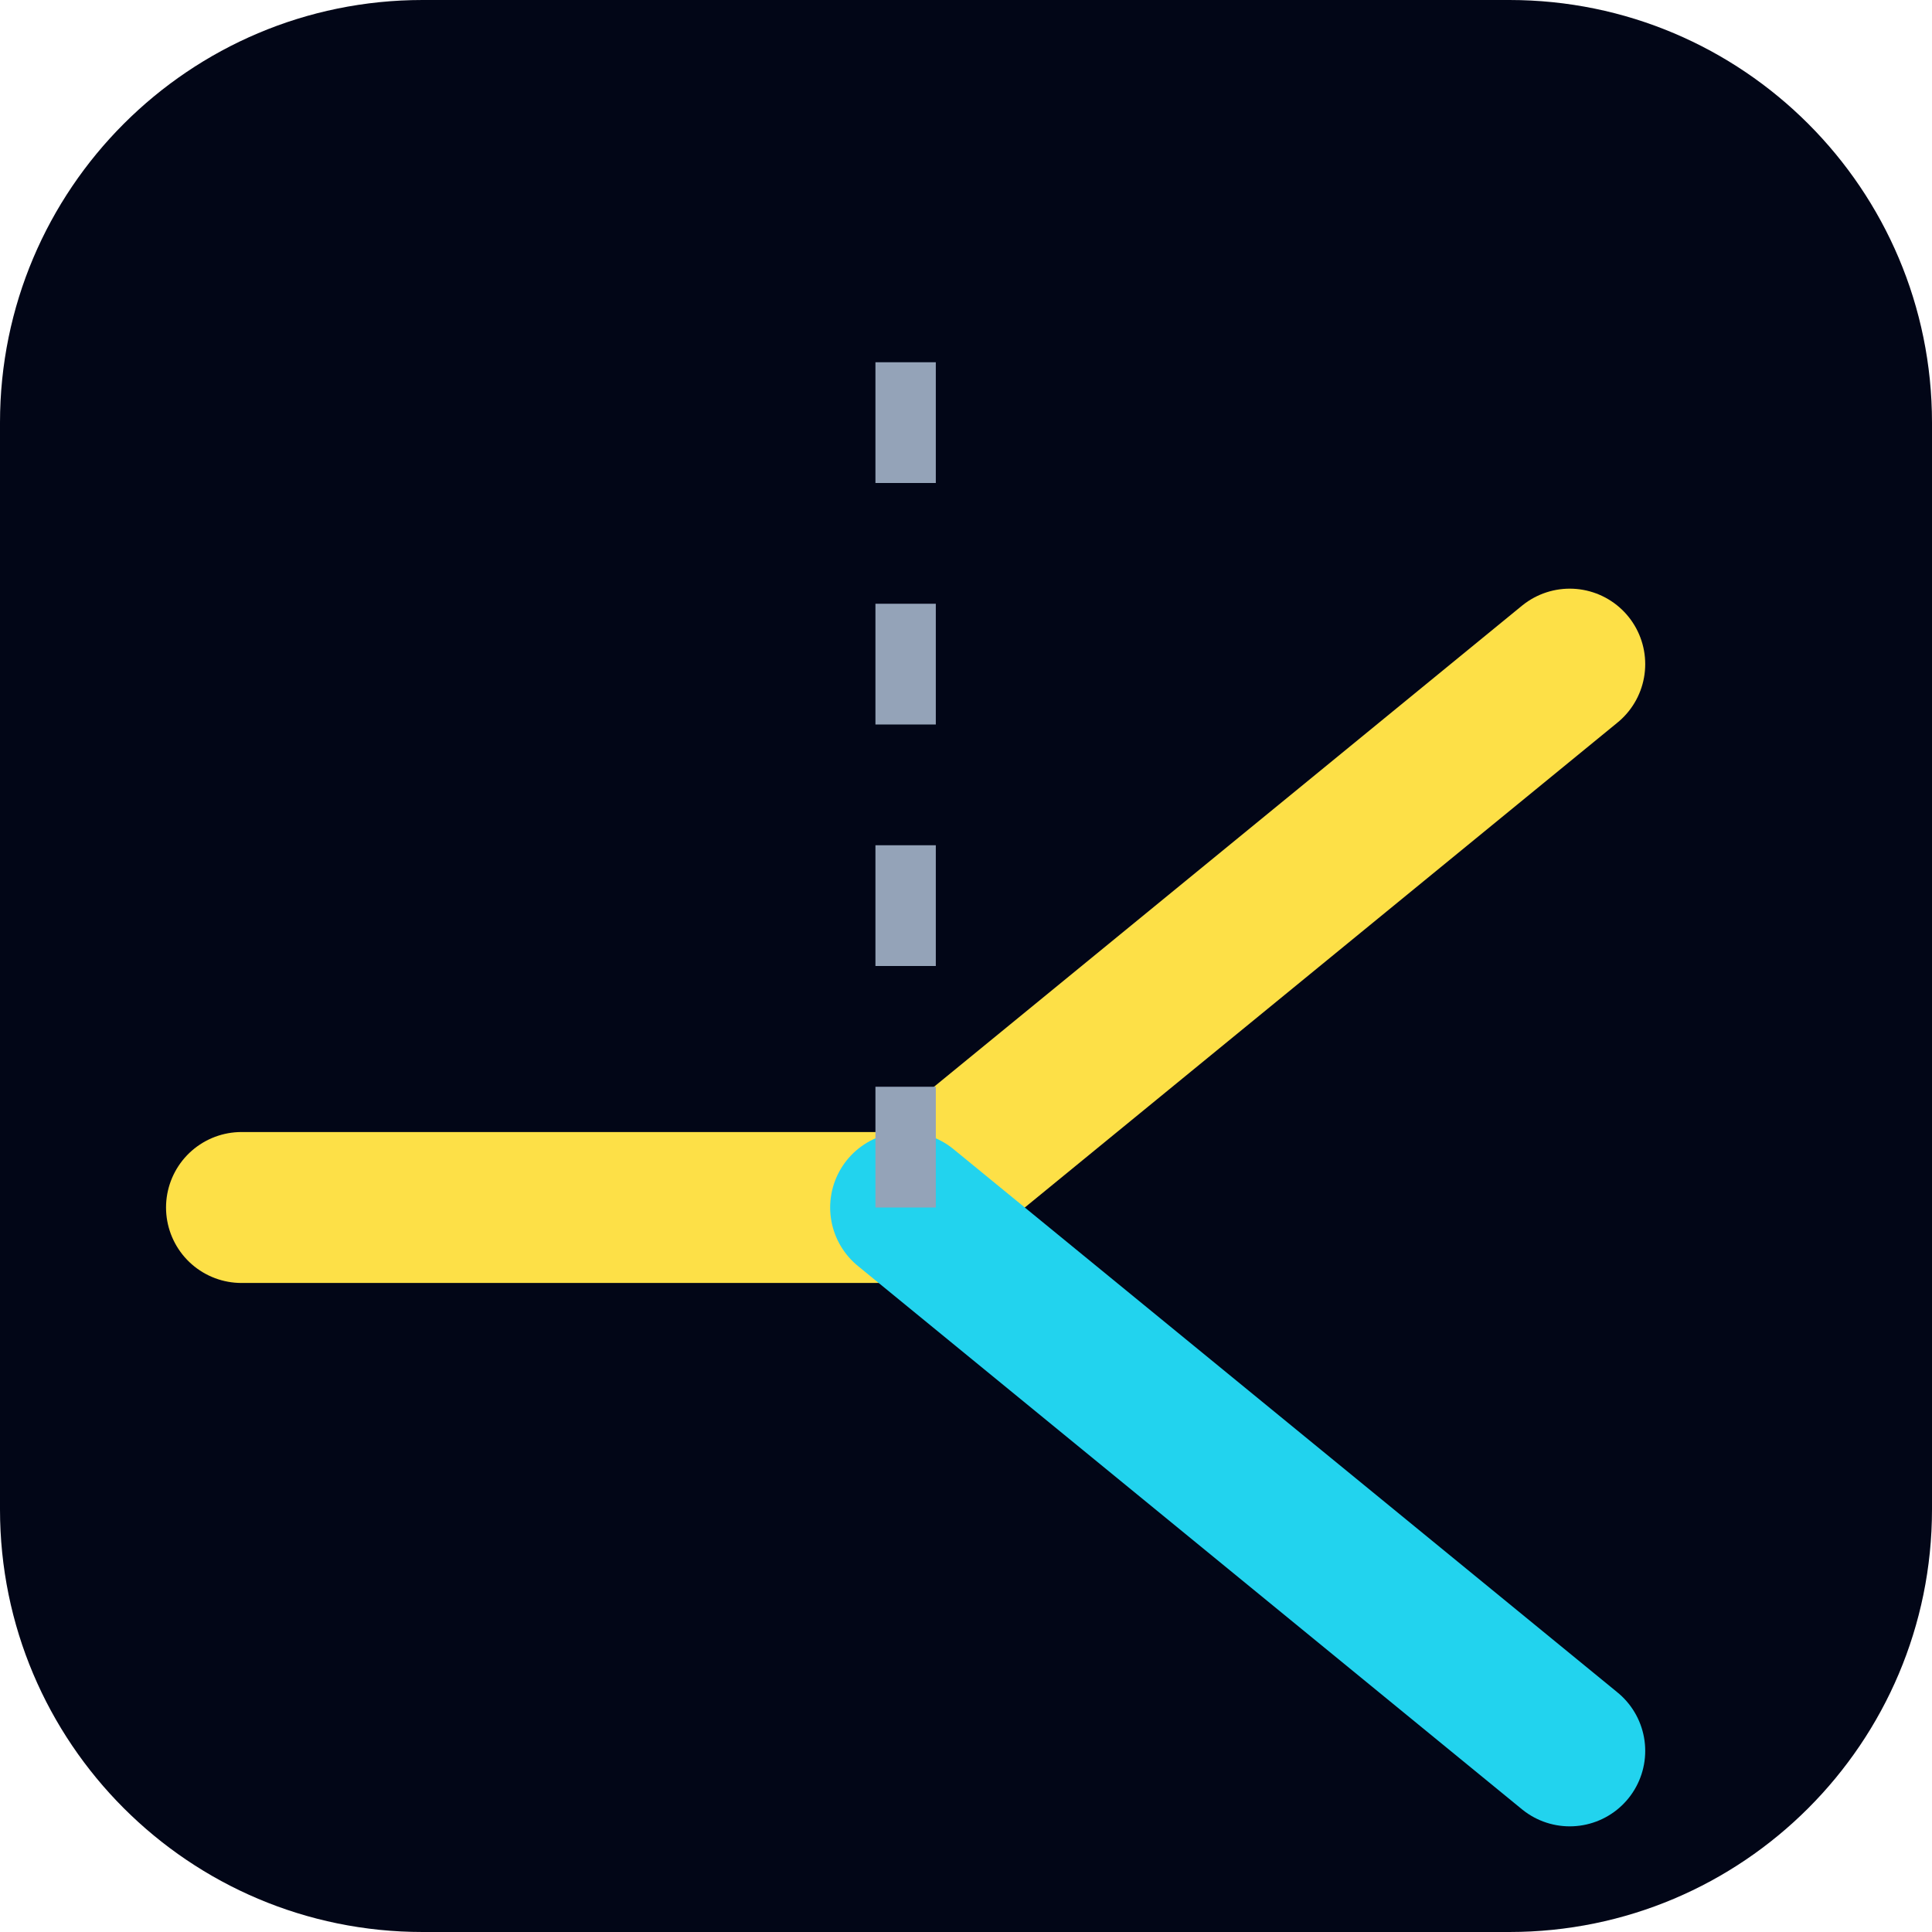
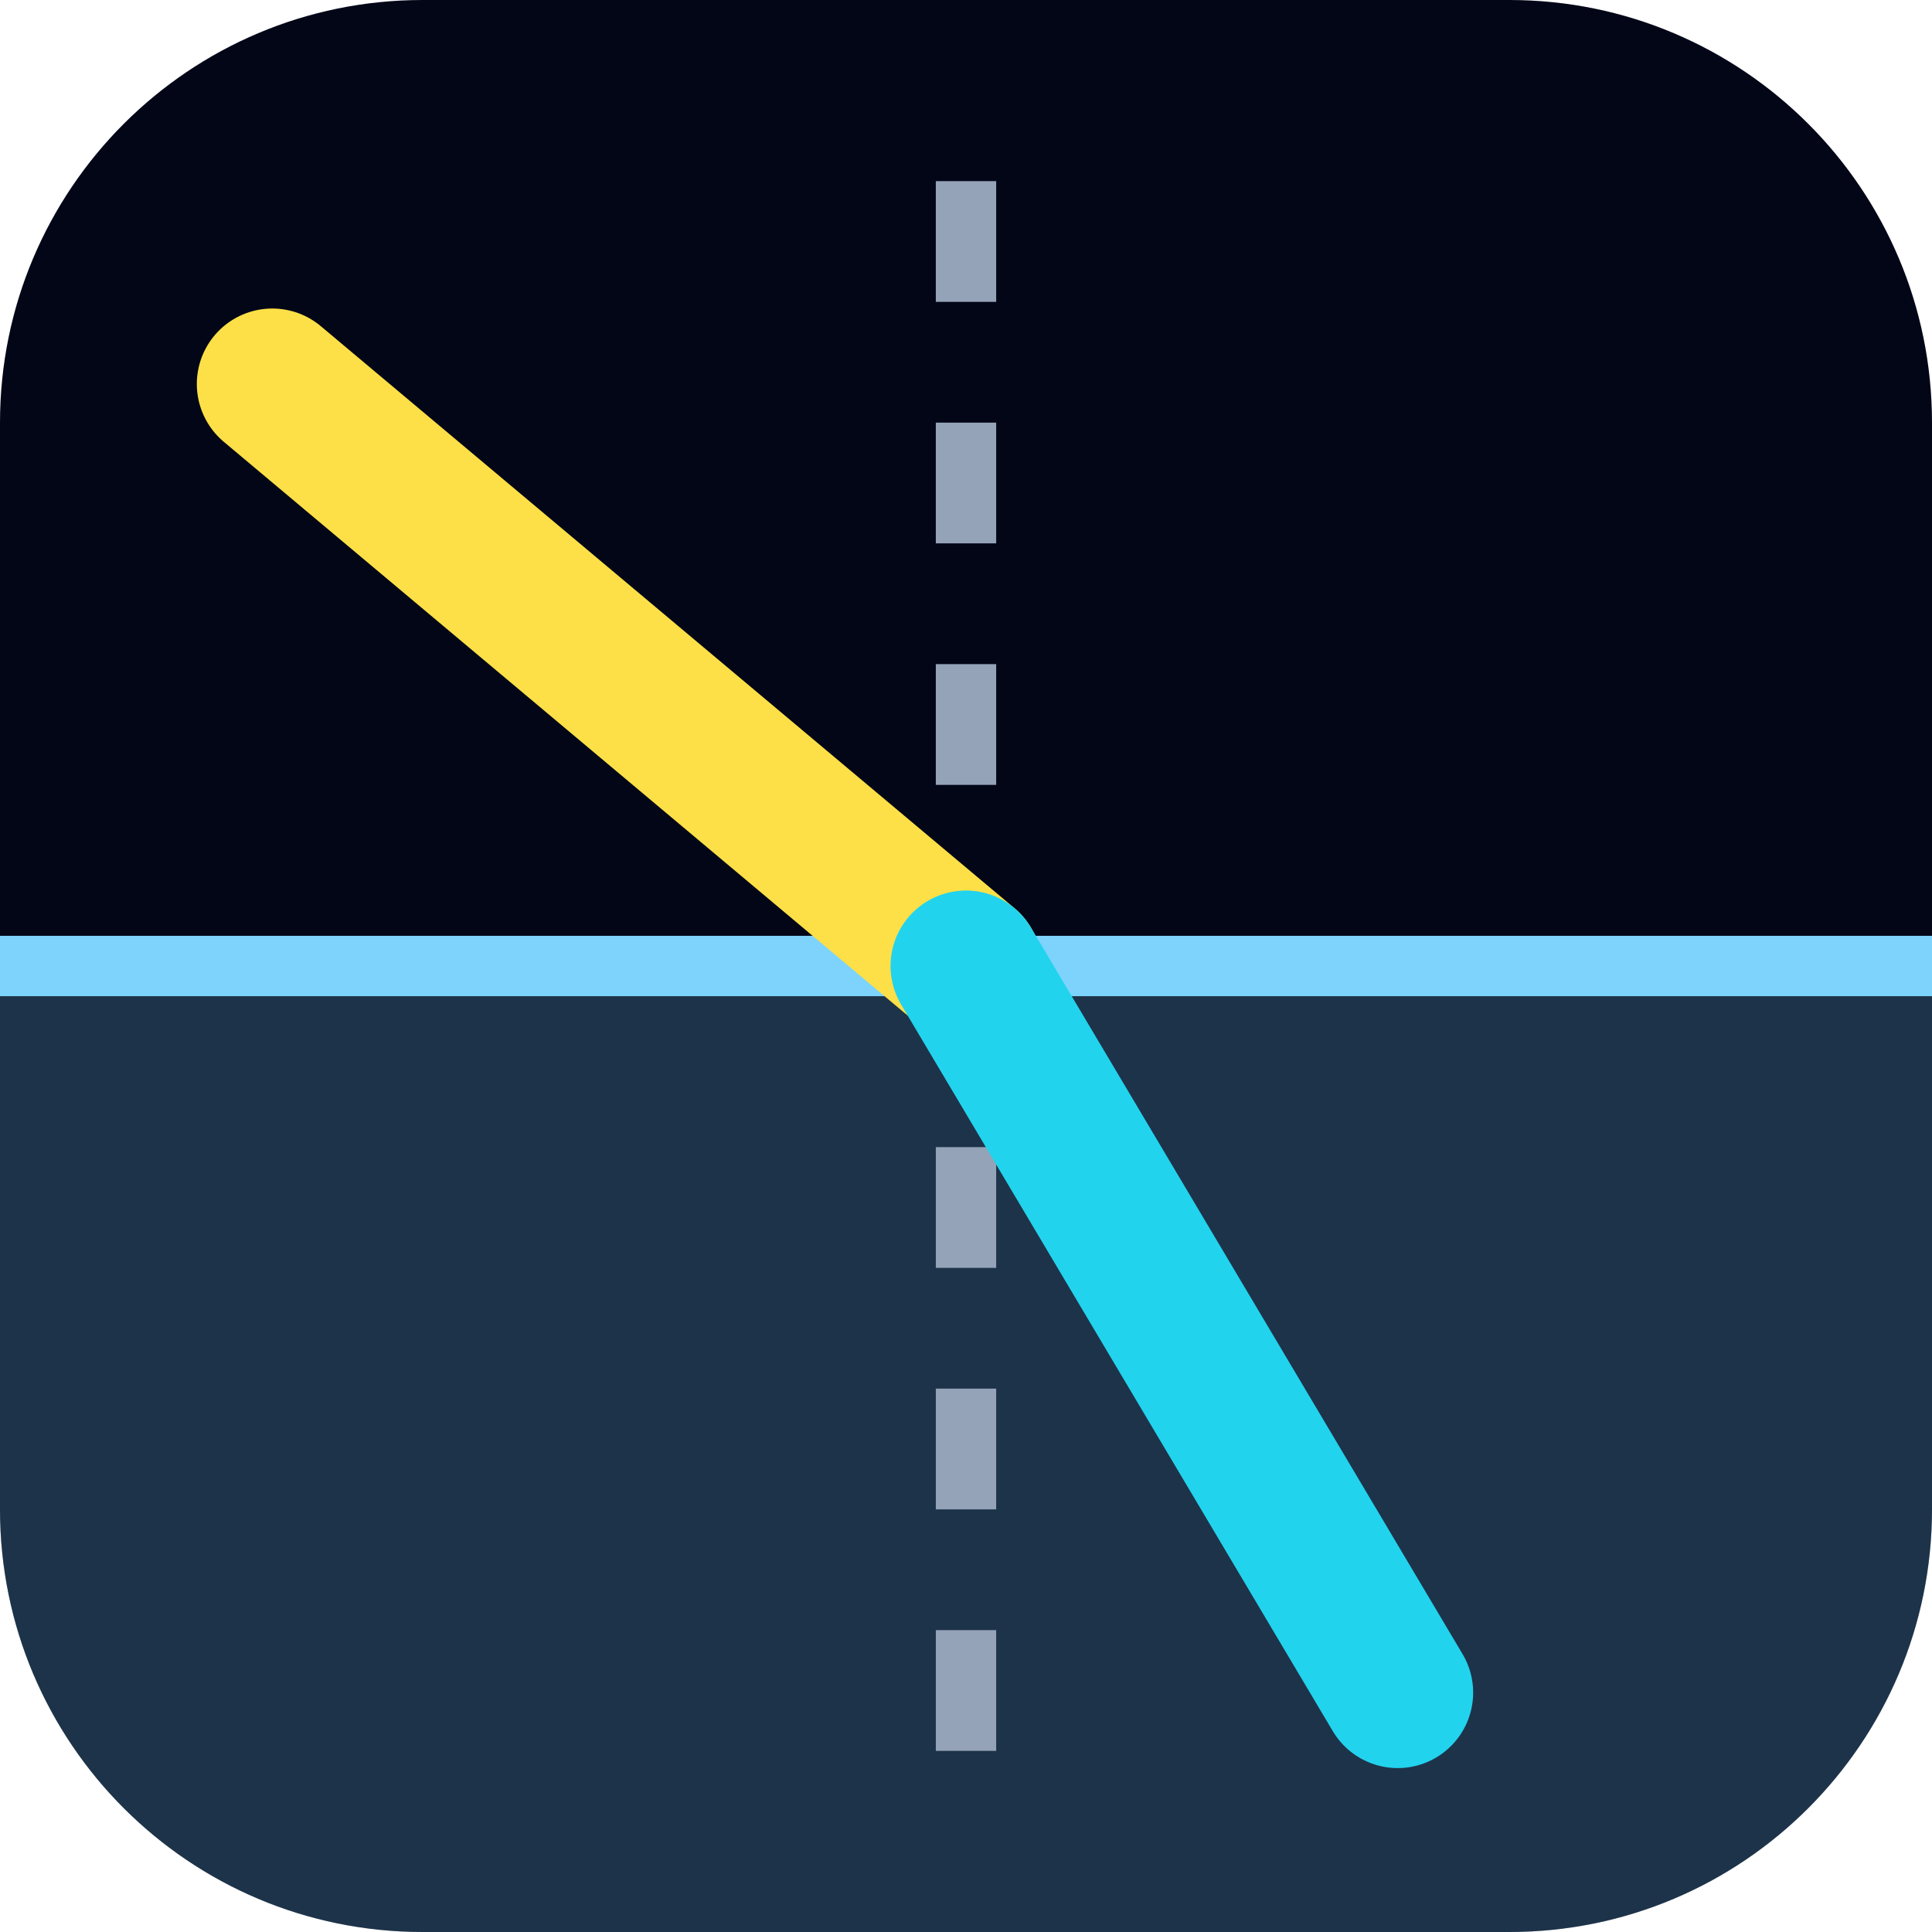
<svg xmlns="http://www.w3.org/2000/svg" viewBox="0 0 64 64">
-   <rect width="64" height="64" rx="14" fill="#020617" />
-   <path d="M8 40 L30 40 L52 22" stroke="#fde047" stroke-width="5" fill="none" stroke-linecap="round" />
-   <path d="M30 40 L52 58" stroke="#22d3ee" stroke-width="5" fill="none" stroke-linecap="round" />
-   <path d="M30 40 L30 12" stroke="#94a3b8" stroke-width="2" stroke-dasharray="4 4" />
+   <defs>
+     <clipPath id="c">
+       <rect width="64" height="64" rx="14" />
+     </clipPath>
+   </defs>
+   <g clip-path="url(#c)">
+     <rect width="64" height="64" fill="#020617" />
+     <rect y="32" width="64" height="32" fill="#7dd3fc" fill-opacity="0.22" />
+     <path d="M0 32 H64" stroke="#7dd3fc" stroke-width="2" />
+   </g>
+   <path d="M32 6 V58" stroke="#94a3b8" stroke-width="2" stroke-dasharray="4 4" />
+   <path d="M9.02 12.72 L32 32" stroke="#fde047" stroke-width="5" fill="none" stroke-linecap="round" />
+   <path d="M32 32 L46.3 56.07" stroke="#22d3ee" stroke-width="5" fill="none" stroke-linecap="round" />
</svg>
